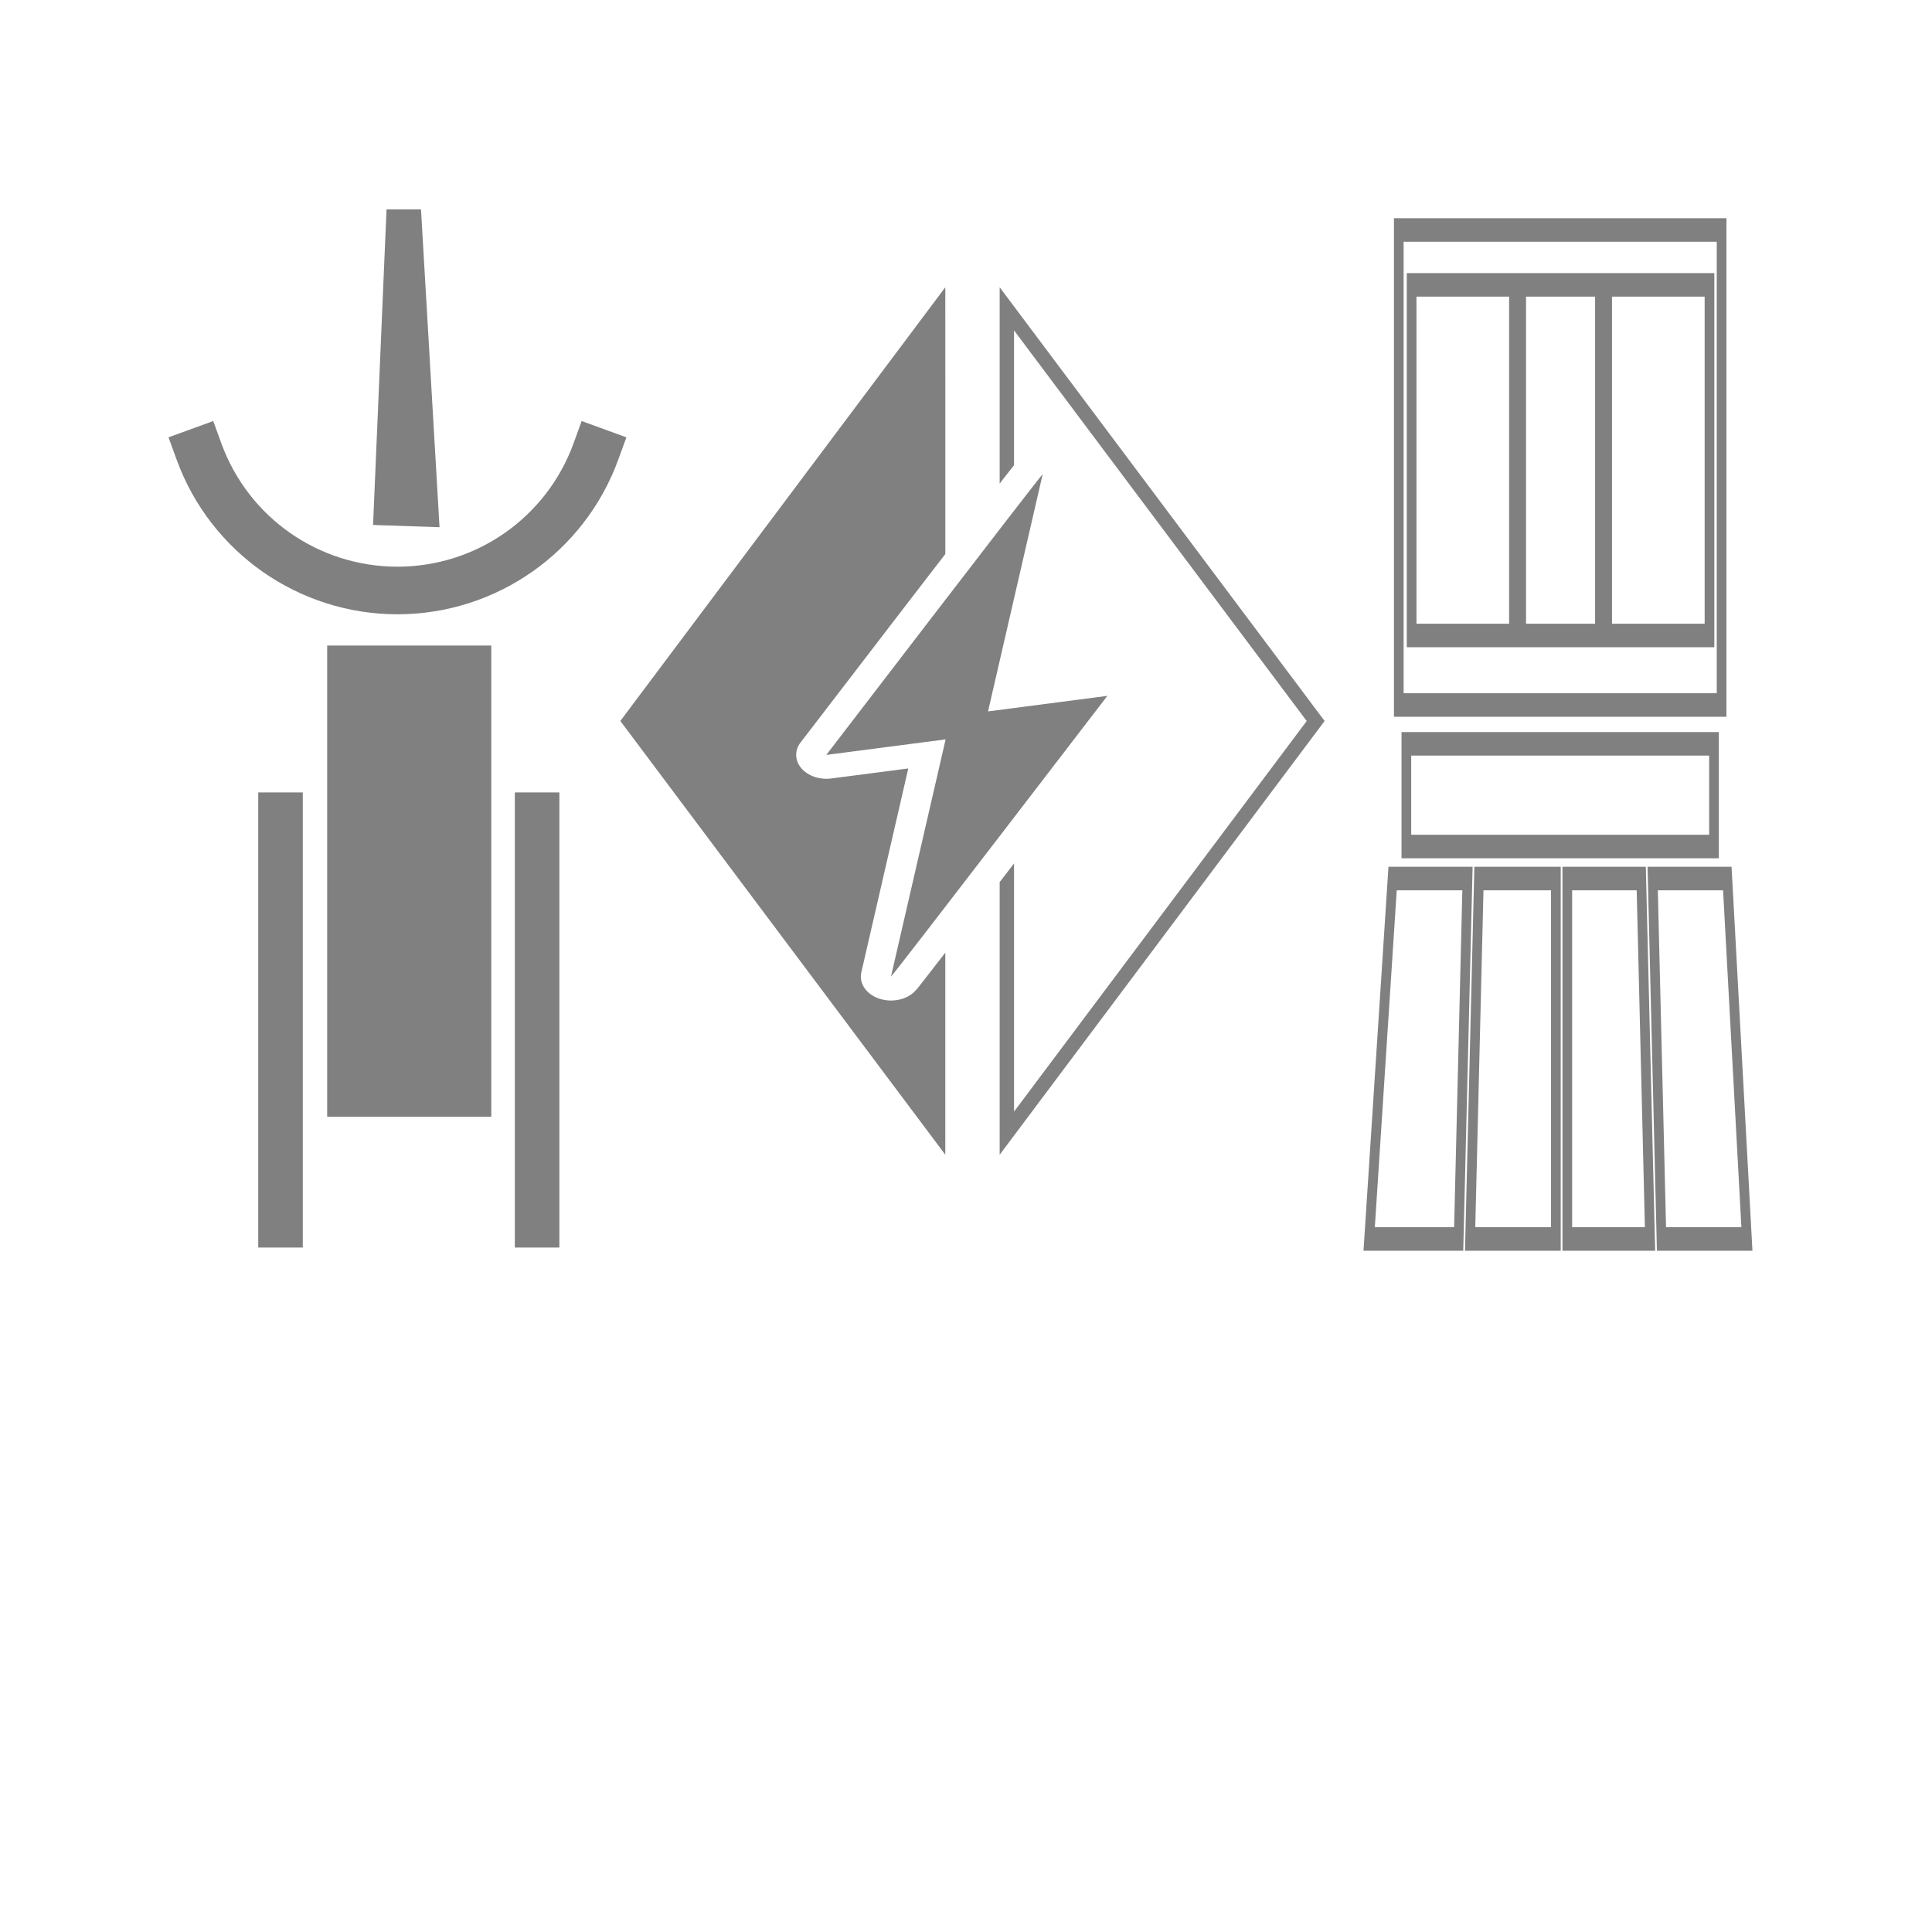
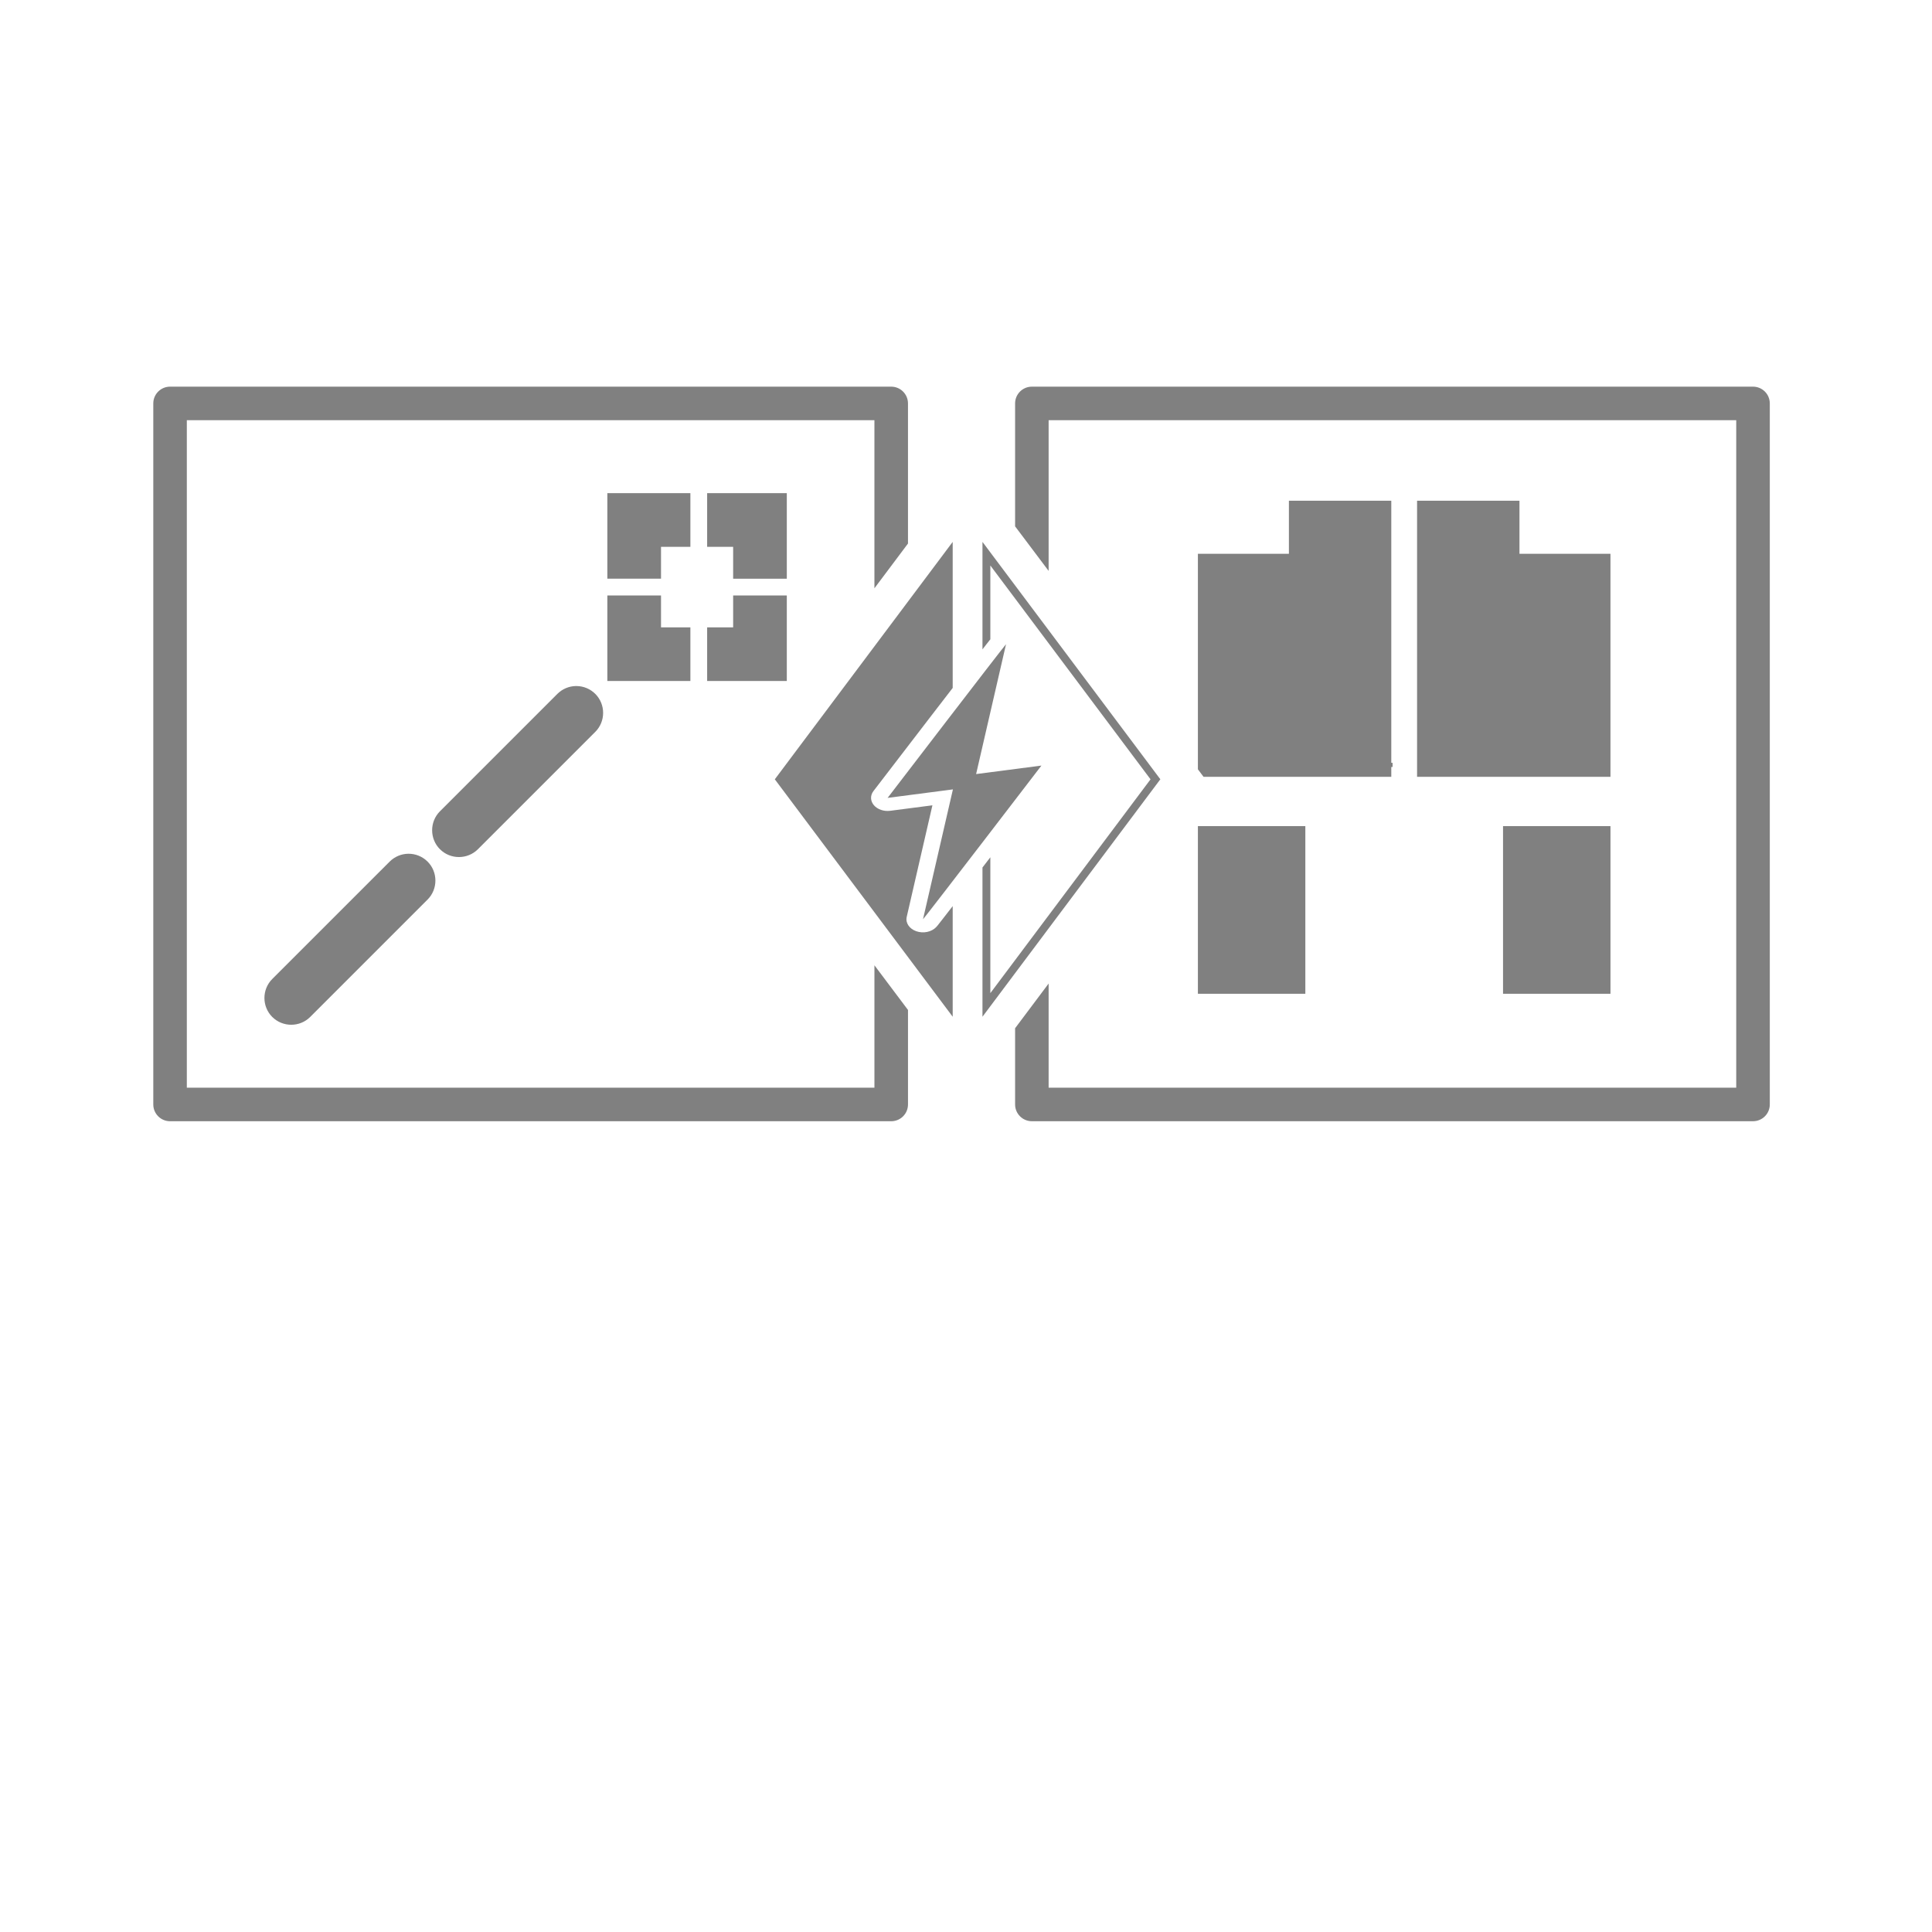
<svg xmlns="http://www.w3.org/2000/svg" width="256" height="256" viewBox="0 0 67.733 67.733" version="1.1" id="svg8">
  <defs id="defs2" />
  <g id="layer2">
-     <path id="path947-0" style="color:#000000;font-style:normal;font-variant:normal;font-weight:normal;font-stretch:normal;font-size:medium;line-height:normal;font-family:sans-serif;font-variant-ligatures:normal;font-variant-position:normal;font-variant-caps:normal;font-variant-numeric:normal;font-variant-alternates:normal;font-variant-east-asian:normal;font-feature-settings:normal;font-variation-settings:normal;text-indent:0;text-align:start;text-decoration:none;text-decoration-line:none;text-decoration-style:solid;text-decoration-color:#000000;letter-spacing:normal;word-spacing:normal;text-transform:none;writing-mode:lr-tb;direction:ltr;text-orientation:mixed;dominant-baseline:auto;baseline-shift:baseline;text-anchor:start;white-space:normal;shape-padding:0;shape-margin:0;inline-size:0;clip-rule:nonzero;display:inline;overflow:visible;visibility:visible;opacity:1;isolation:auto;mix-blend-mode:normal;color-interpolation:sRGB;color-interpolation-filters:linearRGB;solid-color:#000000;solid-opacity:1;vector-effect:none;fill:#808080;fill-opacity:1;fill-rule:nonzero;stroke:none;stroke-width:1.669;stroke-linecap:square;stroke-linejoin:miter;stroke-miterlimit:4;stroke-dasharray:none;stroke-dashoffset:6;stroke-opacity:1;paint-order:markers fill stroke;color-rendering:auto;image-rendering:auto;shape-rendering:auto;text-rendering:auto;enable-background:accumulate;stop-color:#000000;stop-opacity:1" d="m 13.551,7.34 -0.472,11.065 2.33,0.078 -0.649,-11.142 z m -6.075,7.421 -1.568,0.571 0.285,0.784 c 1.183,3.252 4.281,5.42 7.741,5.42 3.46,0 6.557,-2.169 7.741,-5.42 l 0.285,-0.784 -1.568,-0.571 -0.285,0.784 c -0.946,2.598 -3.409,4.322 -6.173,4.322 -2.765,0 -5.227,-1.724 -6.173,-4.322 z m 3.994,7.871 v 0.834 15.686 h 5.754 v -16.52 z m 1.668,1.669 h 2.418 V 37.484 h -2.418 z m -4.085,3.48 v 15.957 h 1.562 v -15.957 z m 8.996,0 v 15.957 h 1.562 v -15.957 z" />
-     <g id="g1059-9-4" transform="matrix(0.1514149,0,0,0.3680792,-9.051658,47.01781)" style="fill:none;stroke:#808080;stroke-width:2.241;stroke-miterlimit:4;stroke-dasharray:none;stroke-opacity:1">
-       <path id="rect962-8-9" style="fill:none;fill-opacity:1;stroke:#808080;stroke-width:2.241;stroke-linecap:square;stroke-miterlimit:4;stroke-dasharray:none;stroke-dashoffset:6;stroke-opacity:1;paint-order:markers fill stroke" d="m 383.656,-105.833 v 45.244 h 74.739 v -45.244 z m 2.972,5.227 h 23.693 v 33.395 h -23.693 z m 25.367,0 h 18.233 v 33.395 h -18.233 z m 19.906,0 h 23.693 v 33.395 h -23.693 z" />
-       <rect style="fill:none;fill-opacity:1;stroke:#808080;stroke-width:2.241;stroke-linecap:square;stroke-miterlimit:4;stroke-dasharray:none;stroke-dashoffset:6;stroke-opacity:1;paint-order:markers fill stroke" id="rect964-2-9" width="71.226" height="9.781" x="385.41" y="-56.891" />
-       <path id="path993-5-2" style="fill:none;fill-opacity:1;stroke:#808080;stroke-width:8.472;stroke-linecap:butt;stroke-linejoin:miter;stroke-miterlimit:4;stroke-dasharray:none;stroke-opacity:1" d="m 1444.619,-166.523 -20.506,129.754 h 78.336 l 7.691,-129.754 z m 75.537,0 -7.691,129.754 h 75.033 V -166.523 Z m 77.344,0 v 129.754 h 72.397 l -7.682,-129.754 z m 74.728,0 7.689,129.754 h 74.767 l -17.148,-129.754 z" transform="scale(0.2645833)" />
-     </g>
-     <path id="path1347" style="color:#000000;font-style:normal;font-variant:normal;font-weight:normal;font-stretch:normal;font-size:medium;line-height:normal;font-family:sans-serif;font-variant-ligatures:normal;font-variant-position:normal;font-variant-caps:normal;font-variant-numeric:normal;font-variant-alternates:normal;font-variant-east-asian:normal;font-feature-settings:normal;font-variation-settings:normal;text-indent:0;text-align:start;text-decoration:none;text-decoration-line:none;text-decoration-style:solid;text-decoration-color:#000000;letter-spacing:normal;word-spacing:normal;text-transform:none;writing-mode:lr-tb;direction:ltr;text-orientation:mixed;dominant-baseline:auto;baseline-shift:baseline;text-anchor:start;white-space:normal;shape-padding:0;shape-margin:0;inline-size:0;clip-rule:nonzero;display:inline;overflow:visible;visibility:visible;isolation:auto;mix-blend-mode:normal;color-interpolation:sRGB;color-interpolation-filters:linearRGB;solid-color:#000000;solid-opacity:1;vector-effect:none;fill:#808080;fill-opacity:1;fill-rule:nonzero;stroke:none;stroke-width:0.503;stroke-linecap:square;stroke-linejoin:miter;stroke-miterlimit:4;stroke-dasharray:none;stroke-dashoffset:6;stroke-opacity:1;paint-order:markers fill stroke;color-rendering:auto;image-rendering:auto;shape-rendering:auto;text-rendering:auto;enable-background:accumulate;stop-color:#000000" d="m 33.141,10.071 -11.393,15.205 0.114,0.152 11.279,15.055 v -7.085 c -0.223,0.288 -0.459,0.593 -0.613,0.791 -0.112,0.144 -0.202,0.259 -0.271,0.346 -0.069,0.087 -0.06,0.087 -0.172,0.206 a 1.058,0.838 0 0 1 -1.888,-0.653 l 1.646,-7.147 -2.701,0.351 a 1.058,0.838 0 0 1 -1.076,-1.261 c 0,0 1.841,-2.402 3.709,-4.833 0.491,-0.639 0.904,-1.174 1.367,-1.775 z m 1.906,0 v 6.883 c 0.064,-0.082 0.162,-0.211 0.217,-0.281 0.112,-0.144 0.204,-0.259 0.273,-0.346 0.007,-0.008 0.008,-0.011 0.013,-0.018 V 11.583 L 45.811,25.278 35.551,38.971 v -8.701 c -0.18,0.235 -0.328,0.426 -0.504,0.655 V 40.483 L 46.439,25.276 46.326,25.126 Z m 1.508,6.552 c -0.225,0.238 -7.586,9.843 -7.586,9.843 l 4.183,-0.544 -1.916,8.317 c 0.225,-0.238 7.586,-9.843 7.586,-9.843 l -4.183,0.545 z" />
-     <rect style="fill:#808080;stroke-width:2.117;stroke-linecap:round;stroke-linejoin:round;paint-order:markers fill stroke" id="rect853" width="3.166" height="14.127" x="12.757" y="23.954" />
+     <path id="path1108" style="color:#000000;font-style:normal;font-variant:normal;font-weight:normal;font-stretch:normal;font-size:medium;line-height:normal;font-family:sans-serif;font-variant-ligatures:normal;font-variant-position:normal;font-variant-caps:normal;font-variant-numeric:normal;font-variant-alternates:normal;font-variant-east-asian:normal;font-feature-settings:normal;font-variation-settings:normal;text-indent:0;text-align:start;text-decoration:none;text-decoration-line:none;text-decoration-style:solid;text-decoration-color:#000000;letter-spacing:normal;word-spacing:normal;text-transform:none;writing-mode:lr-tb;direction:ltr;text-orientation:mixed;dominant-baseline:auto;baseline-shift:baseline;text-anchor:start;white-space:normal;shape-padding:0;shape-margin:0;inline-size:0;clip-rule:nonzero;display:inline;overflow:visible;visibility:visible;isolation:auto;mix-blend-mode:normal;color-interpolation:sRGB;color-interpolation-filters:linearRGB;solid-color:#000000;solid-opacity:1;vector-effect:none;fill:#808080;fill-opacity:1;fill-rule:nonzero;stroke:none;stroke-width:8;stroke-linecap:round;stroke-linejoin:miter;stroke-miterlimit:4;stroke-dasharray:none;stroke-dashoffset:6;stroke-opacity:1;paint-order:markers fill stroke;color-rendering:auto;image-rendering:auto;shape-rendering:auto;text-rendering:auto;enable-background:accumulate;stop-color:#000000" d="M 22.533,51.234 A 2.222,2.222 0 0 0 20.312,53.457 V 146.346 a 2.222,2.222 0 0 0 2.221,2.223 h 95.555 a 2.222,2.222 0 0 0 2.225,-2.223 v -12.523 c -1.482,-1.973 -2.965,-3.945 -4.447,-5.918 v 16.219 H 24.756 V 55.678 h 91.109 v 22.273 c 1.482,-1.976 2.965,-3.952 4.447,-5.928 V 53.457 a 2.222,2.222 0 0 0 -2.225,-2.223 z m 114.195,0 a 2.222,2.222 0 0 0 -2.223,2.221 v 16.287 c 1.481,1.969 2.962,3.937 4.443,5.906 V 55.678 h 91.111 v 88.445 h -91.111 v -13.799 c -1.481,1.975 -2.962,3.949 -4.443,5.924 v 10.096 a 2.222,2.222 0 0 0 2.223,2.223 h 95.555 a 2.222,2.222 0 0 0 2.223,-2.223 V 53.455 A 2.222,2.222 0 0 0 232.283,51.234 Z M 80.477,65.346 v 0.889 2.668 7.777 h 7.111 v -4.221 h 3.891 v -7.113 z m 13.223,0 v 0.889 6.225 h 3.445 v 4.221 h 7.111 V 65.346 Z m 77.086,1 v 7.035 h -12.059 V 101.938 c 0.249,0.331 0.499,0.663 0.748,0.994 h 24.877 V 101.625 h 0.17 v -0.549 h -0.17 V 66.346 Z m 16.982,0 v 36.586 h 25.625 V 73.381 H 201.336 V 66.346 Z M 80.477,78.902 v 0.889 10.445 H 91.479 V 83.125 h -3.891 v -4.223 z m 16.668,0 V 79.791 83.125 h -3.445 v 7.111 H 104.256 V 78.902 Z m -20.84,12 c -0.921,0.017 -1.802,0.392 -2.453,1.043 L 58.297,107.5 h -0.002 c -1.38,1.381 -1.38,3.646 0,5.027 h 0.002 c 1.381,1.381 3.648,1.381 5.029,0 L 78.881,96.973 c 1.381,-1.381 1.381,-3.646 0,-5.027 -0.659,-0.659 -1.55,-1.035 -2.482,-1.043 h -0.002 c -0.029,-1.82e-4 -0.061,0 -0.09,0 z m 82.422,18.562 v 22.213 h 14.236 v -22.213 z m 40.432,0 v 22.213 h 14.236 V 109.465 Z M 54.084,113.125 c -0.922,0.016 -1.801,0.391 -2.453,1.043 l -15.557,15.555 c -1.381,1.381 -1.381,3.646 0,5.027 h 0.002 c 1.381,1.38 3.646,1.38 5.027,0 L 56.658,119.193 c 1.38,-1.381 1.38,-3.644 0,-5.025 -0.681,-0.681 -1.611,-1.059 -2.574,-1.043 z" transform="scale(0.2645833)" />
+     <path id="path1347" style="color:#000000;font-style:normal;font-variant:normal;font-weight:normal;font-stretch:normal;font-size:medium;line-height:normal;font-family:sans-serif;font-variant-ligatures:normal;font-variant-position:normal;font-variant-caps:normal;font-variant-numeric:normal;font-variant-alternates:normal;font-variant-east-asian:normal;font-feature-settings:normal;font-variation-settings:normal;text-indent:0;text-align:start;text-decoration:none;text-decoration-line:none;text-decoration-style:solid;text-decoration-color:#000000;letter-spacing:normal;word-spacing:normal;text-transform:none;writing-mode:lr-tb;direction:ltr;text-orientation:mixed;dominant-baseline:auto;baseline-shift:baseline;text-anchor:start;white-space:normal;shape-padding:0;shape-margin:0;inline-size:0;clip-rule:nonzero;display:inline;overflow:visible;visibility:visible;isolation:auto;mix-blend-mode:normal;color-interpolation:sRGB;color-interpolation-filters:linearRGB;solid-color:#000000;solid-opacity:1;vector-effect:none;fill:#808080;fill-opacity:1;fill-rule:nonzero;stroke:none;stroke-width:0.503;stroke-linecap:square;stroke-linejoin:miter;stroke-miterlimit:4;stroke-dasharray:none;stroke-dashoffset:6;stroke-opacity:1;paint-order:markers fill stroke;color-rendering:auto;image-rendering:auto;shape-rendering:auto;text-rendering:auto;enable-background:accumulate;stop-color:#000000" d="m 33.4,18.998 -6.236,8.323 0.062,0.083 6.174,8.241 v -3.878 c -0.122,0.158 -0.251,0.325 -0.336,0.433 -0.061,0.079 -0.111,0.142 -0.149,0.19 -0.038,0.048 -0.033,0.048 -0.094,0.113 A 0.579,0.459 0 0 1 31.788,32.145 l 0.901,-3.912 -1.479,0.192 a 0.579,0.459 0 0 1 -0.589,-0.69 c 0,0 1.008,-1.315 2.031,-2.646 0.269,-0.35 0.495,-0.643 0.748,-0.971 z m 1.044,0 v 3.768 c 0.035,-0.045 0.089,-0.115 0.119,-0.154 0.061,-0.079 0.112,-0.142 0.15,-0.19 0.004,-0.004 0.004,-0.006 0.007,-0.01 v -2.587 l 5.616,7.497 -5.616,7.496 v -4.763 c -0.099,0.128 -0.179,0.233 -0.276,0.358 v 5.232 l 6.236,-8.325 -0.062,-0.082 z m 0.826,3.587 c -0.123,0.13 -4.152,5.388 -4.152,5.388 l 2.29,-0.298 -1.049,4.553 c 0.123,-0.13 4.152,-5.388 4.152,-5.388 l -2.29,0.298 z" />
  </g>
</svg>
